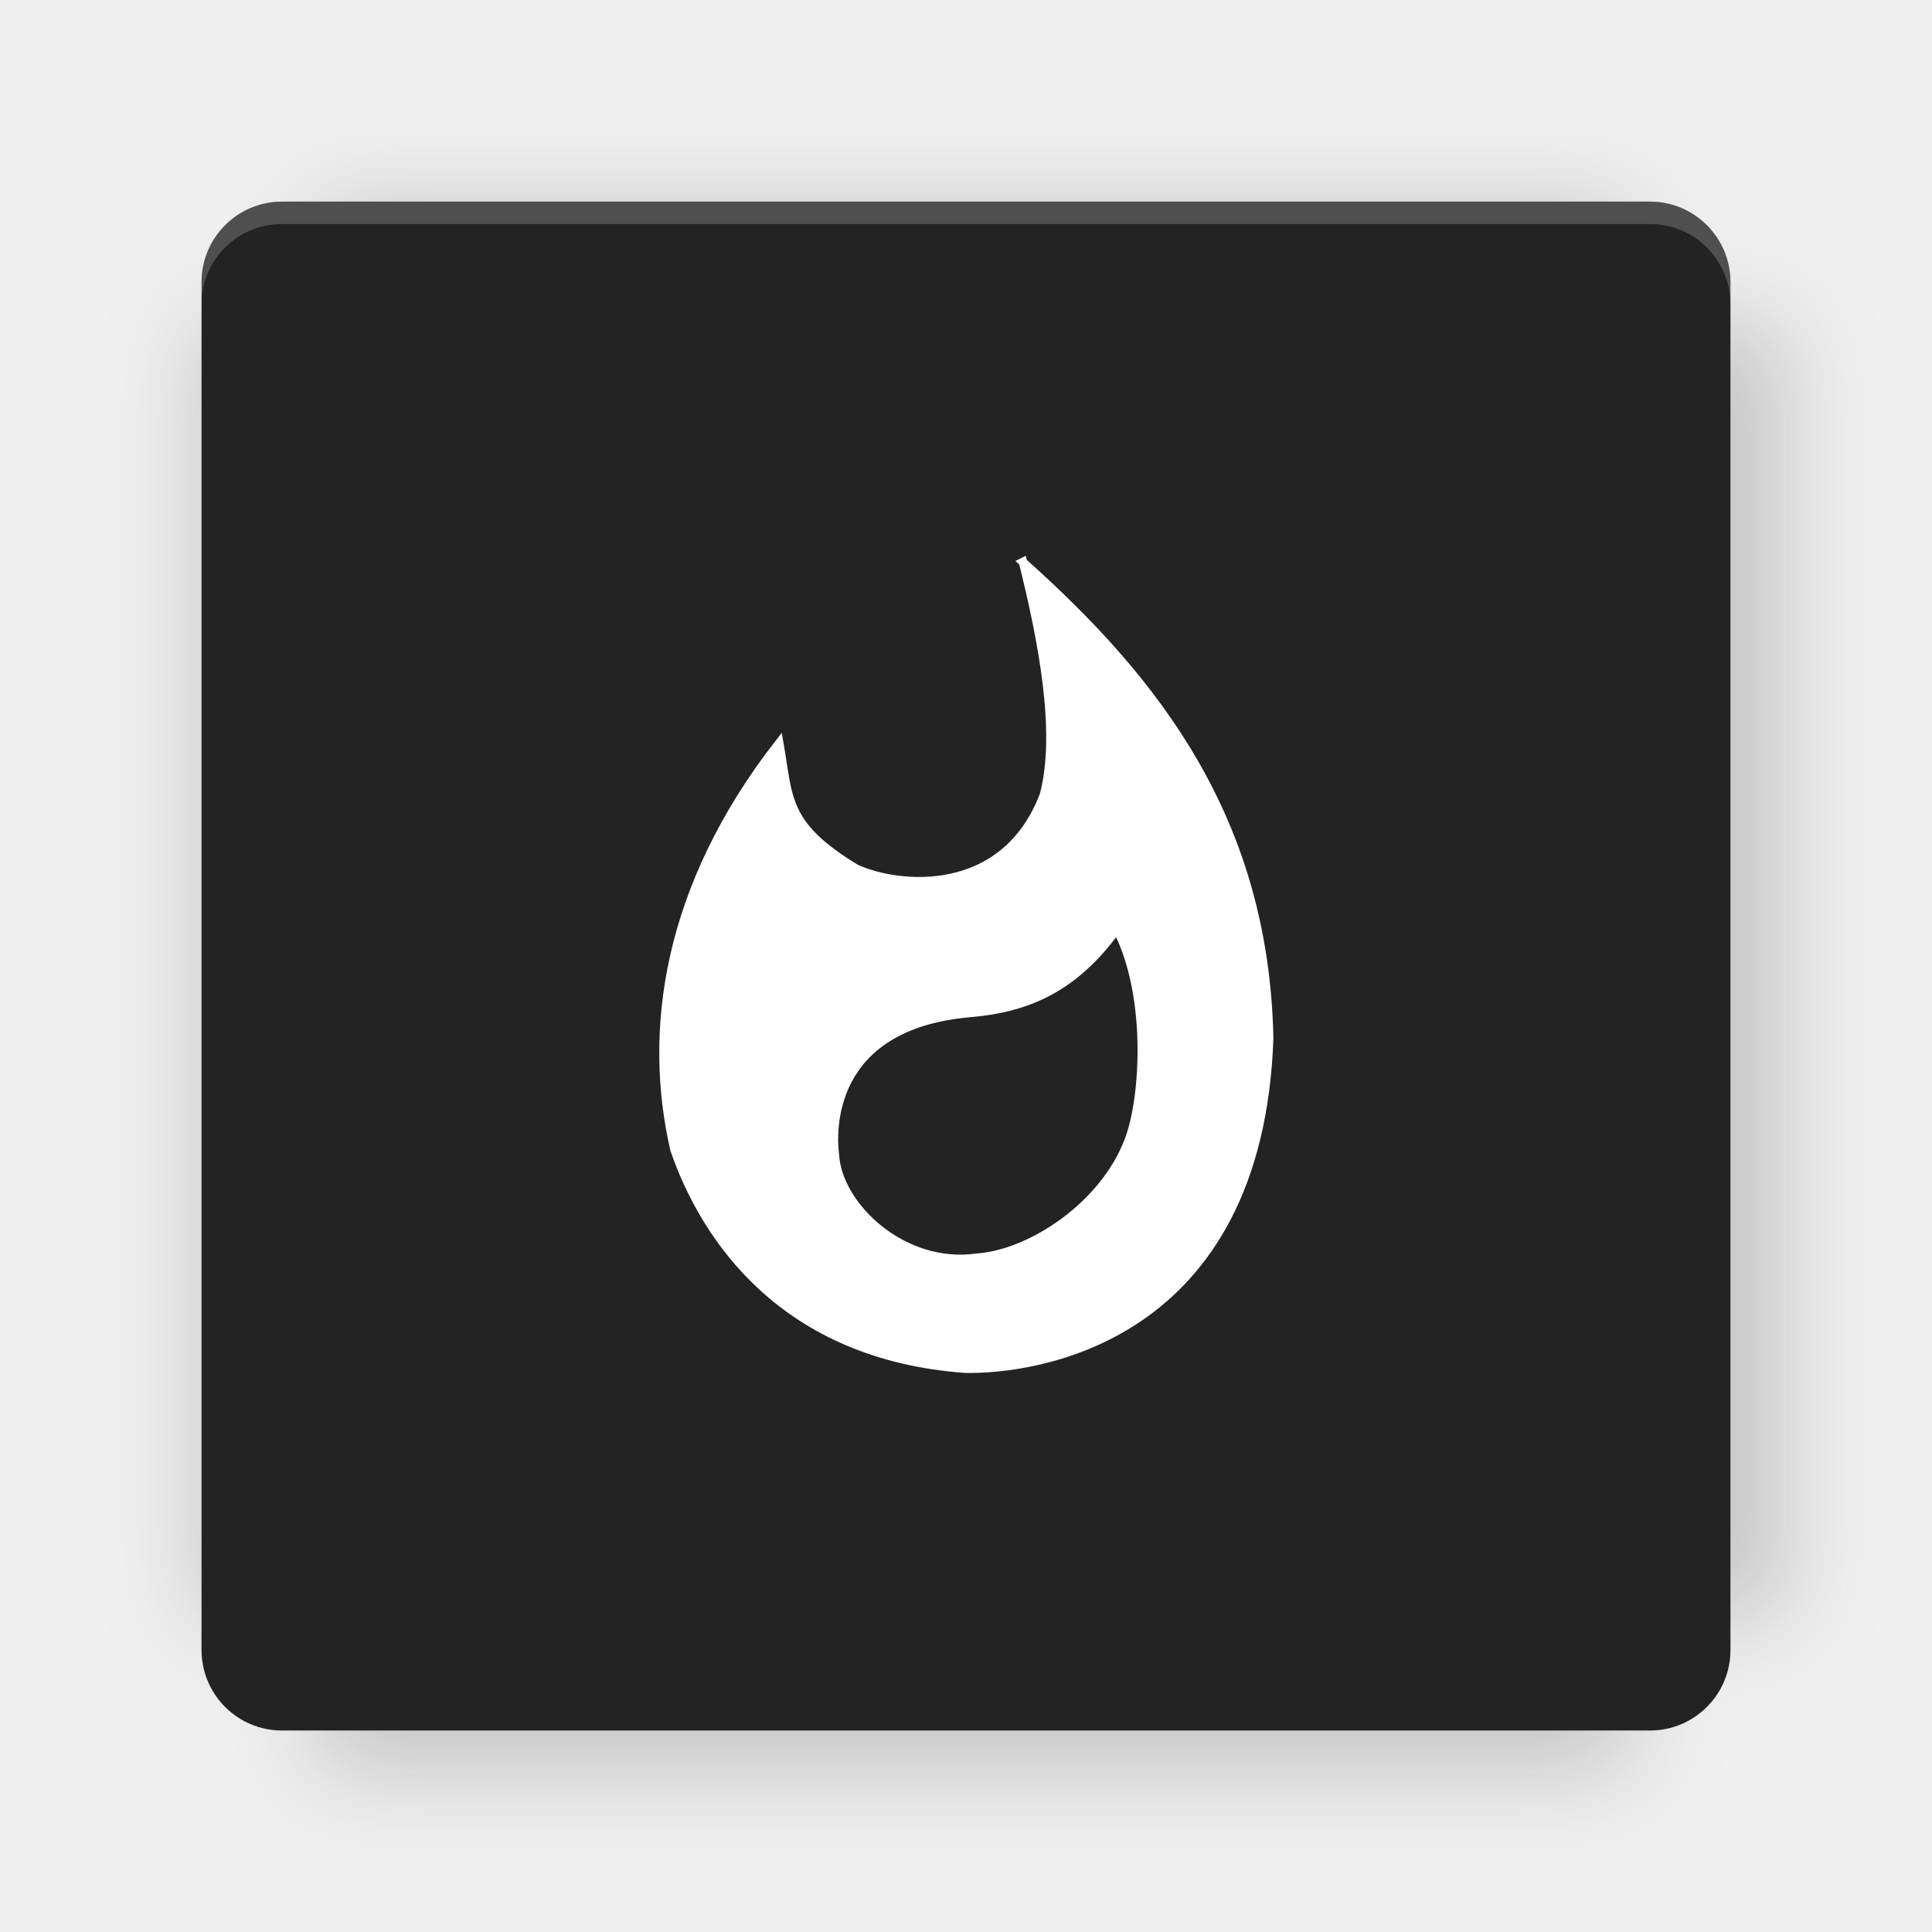
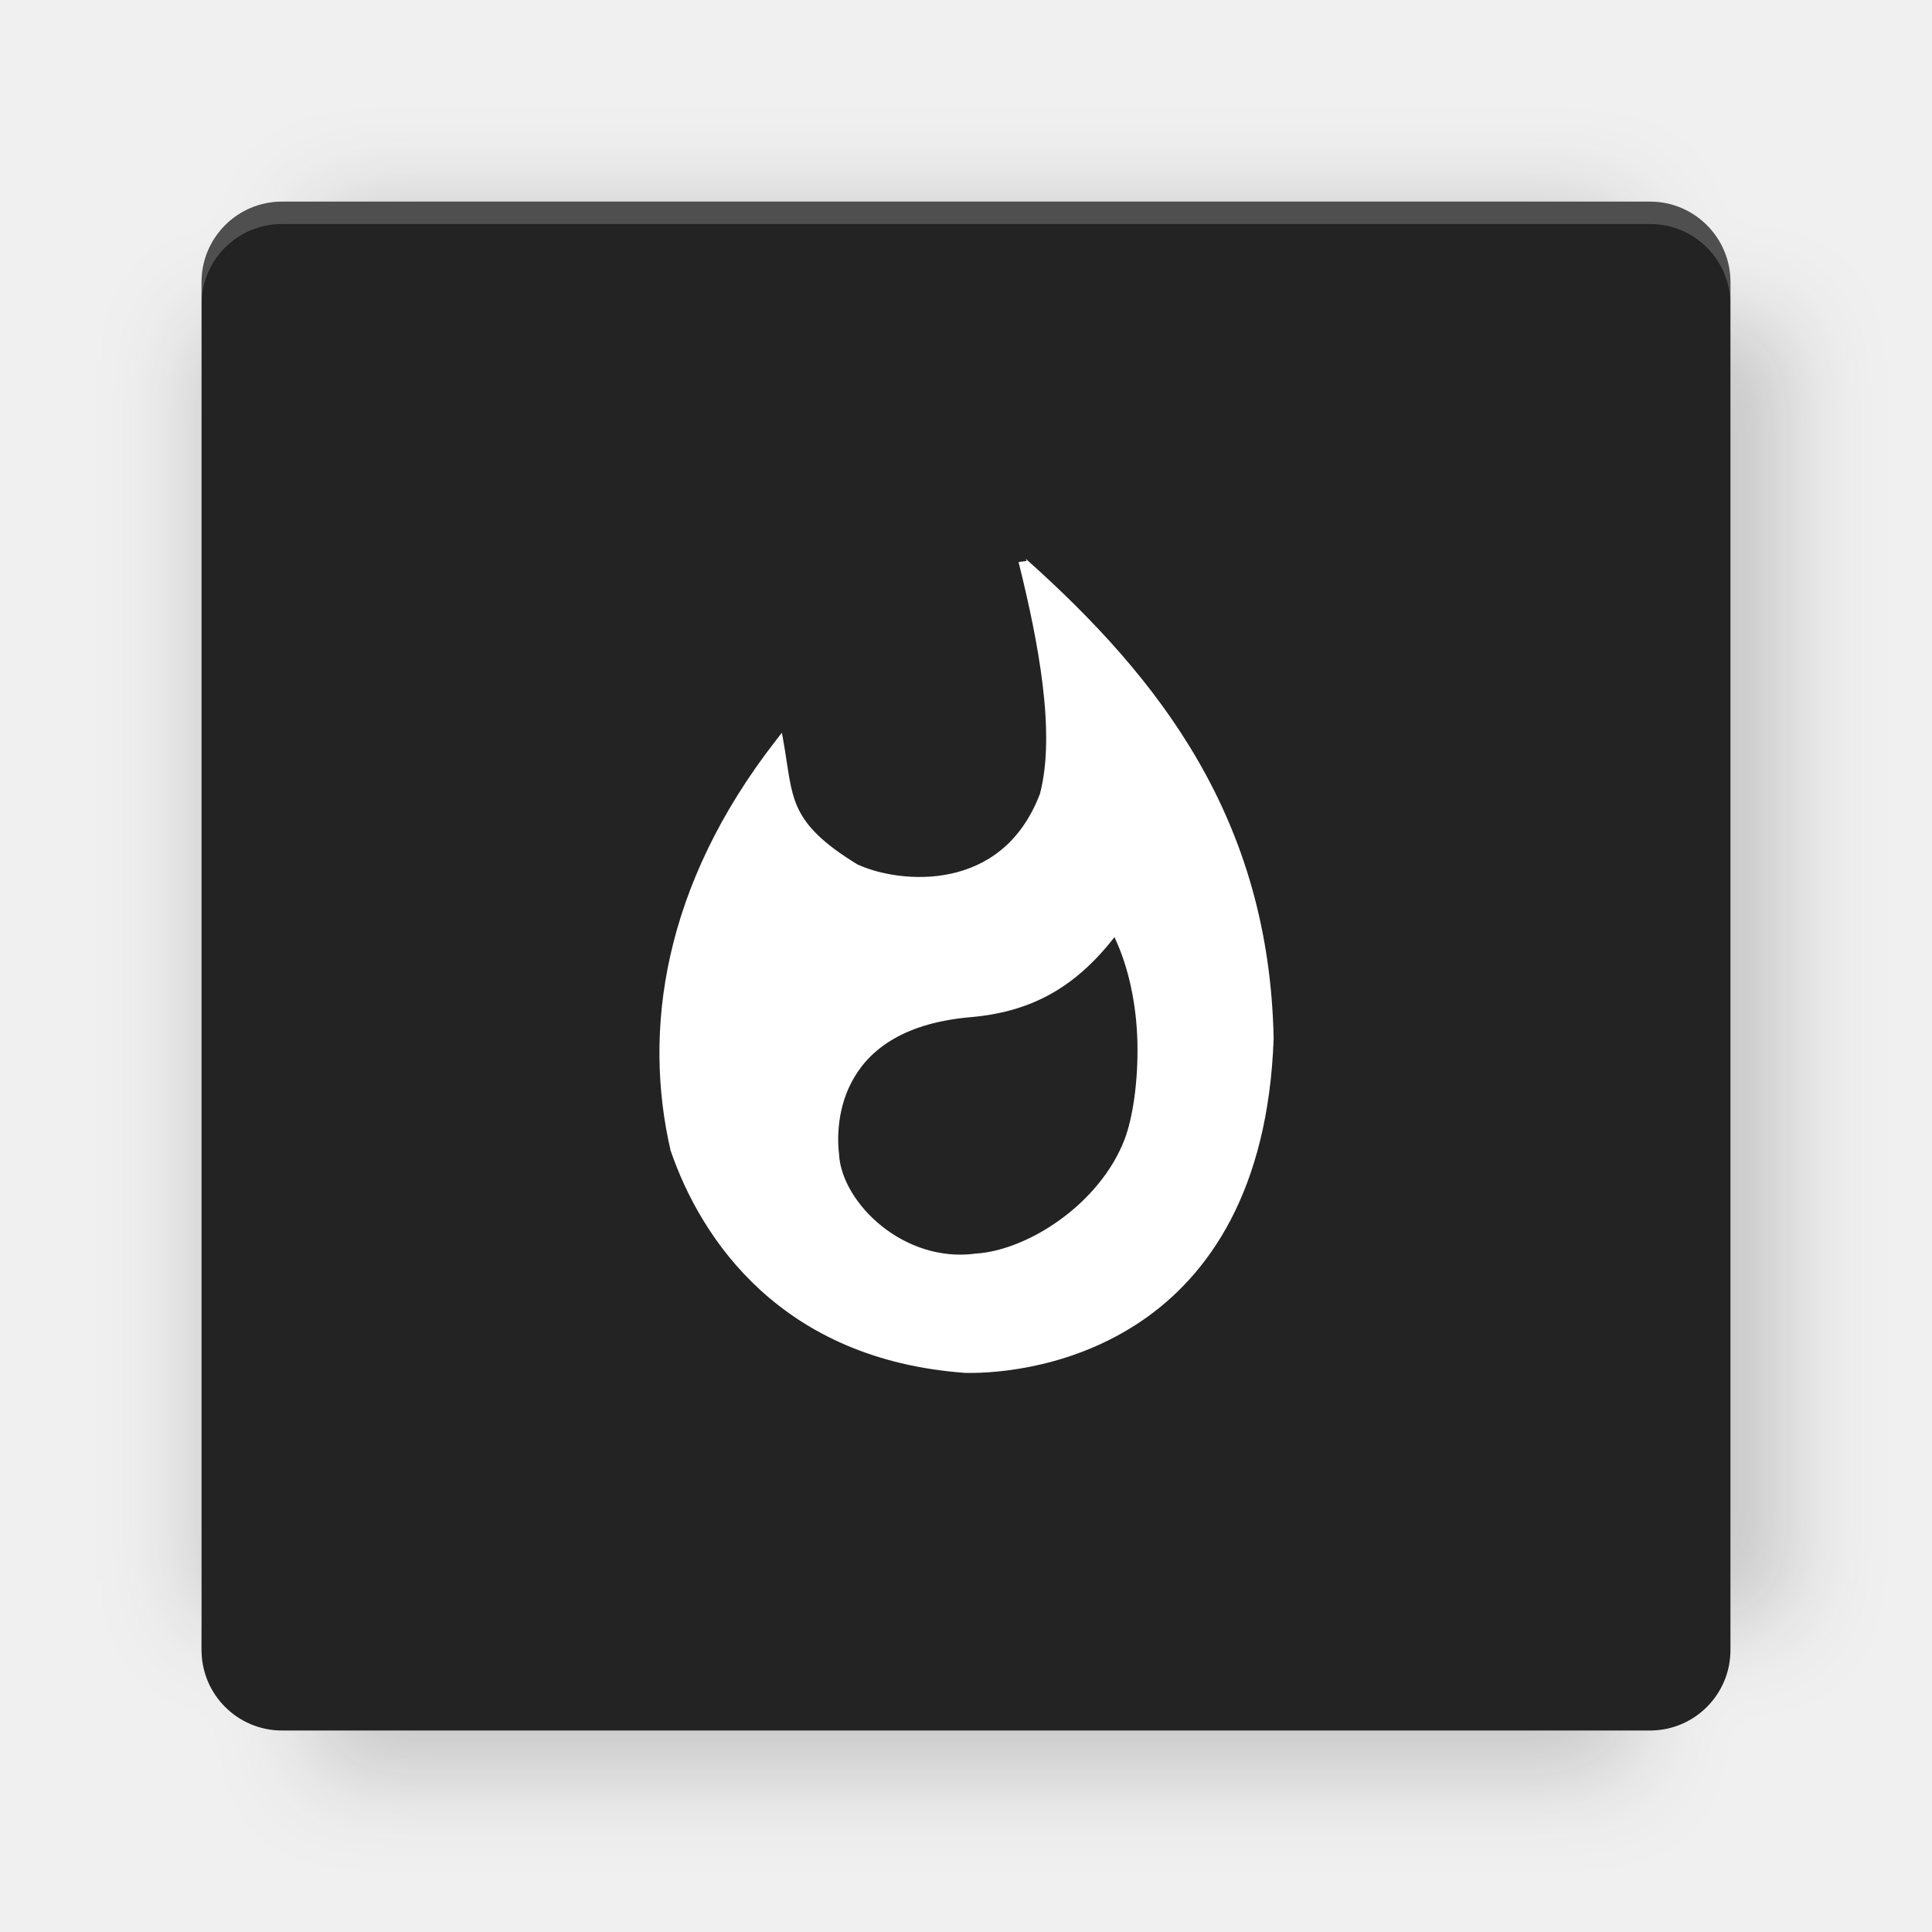
<svg xmlns="http://www.w3.org/2000/svg" version="1.1" viewBox="0 0 28.747 28.747">
  <defs>
    <filter id="filter6206-7" color-interpolation-filters="sRGB">
      <feGaussianBlur stdDeviation="0.658" />
    </filter>
  </defs>
  <g transform="translate(0 -1093.8)">
    <path transform="matrix(1.0781 0 0 1.0641 -.093733 2.7509)" d="m4.418 1028.2v1.605h-1.605v18.192h1.605v2.14h18.192v-2.14h2.14v-18.192h-2.14v-1.605z" fill="#232323" filter="url(#filter6206-7)" opacity=".2" />
    <rect x="2.999" y="1096.8" width="22.749" height="22.749" rx="1.197" ry="1.197" fill="#232323" />
    <g transform="translate(-22.32 1056.5)">
      <path d="m0 0h51.2v51.2h-51.2z" fill="none" stroke-width="1.067" />
      <g transform="matrix(.33601 0 0 .33601 1.5296 73.043)">
        <path d="m0 0h51.2v51.2h-51.2z" fill="none" stroke-width="1.067" />
      </g>
      <g transform="matrix(.37187 0 0 .37187 38.802 63.239)">
        <path d="m0 0h51.2v51.2h-51.2z" fill="none" stroke-width="1.067" />
        <g transform="matrix(2.6891 0 0 2.6891 -82.906 -48.45)">
          <path d="m0 0h51.2v51.2h-51.2z" fill="none" stroke-width="1.067" />
        </g>
      </g>
    </g>
    <path d="m4.196 1096.8c-0.663 0-1.198 0.535-1.198 1.198v0.333c0-0.663 0.535-1.198 1.198-1.198h20.354c0.663 0 1.198 0.534 1.198 1.198v-0.333c0-0.663-0.535-1.198-1.198-1.198z" fill="#fff" opacity=".2" />
    <rect x="128" y="546.52" width="42.667" height="42.667" fill="none" stroke-width="1.067" />
    <rect x="128" y="631.85" width="42.667" height="42.667" fill="none" stroke-width="1.067" />
    <rect x="128" y="674.52" width="42.667" height="42.667" fill="none" stroke-width="1.067" />
    <rect x="128" y="589.19" width="42.667" height="42.667" fill="none" stroke-width="1.067" />
    <rect x="128" y="717.19" width="42.667" height="42.667" fill="none" stroke-width="1.067" />
    <rect x="213.33" y="546.52" width="42.667" height="42.667" fill="none" stroke-width="1.067" />
    <rect x="213.33" y="631.85" width="42.667" height="42.667" fill="none" stroke-width="1.067" />
    <rect x="213.33" y="674.52" width="42.667" height="42.667" fill="none" stroke-width="1.067" />
    <rect x="213.33" y="589.19" width="42.667" height="42.667" fill="none" stroke-width="1.067" />
    <rect x="213.33" y="717.19" width="42.667" height="42.667" fill="none" stroke-width="1.067" />
    <rect x="298.67" y="546.52" width="42.667" height="42.667" fill="none" stroke-width="1.067" />
    <rect x="298.67" y="631.85" width="42.667" height="42.667" fill="none" stroke-width="1.067" />
    <rect x="298.67" y="674.52" width="42.667" height="42.667" fill="none" stroke-width="1.067" />
    <rect x="298.67" y="589.19" width="42.667" height="42.667" fill="none" stroke-width="1.067" />
    <rect x="298.67" y="717.19" width="42.667" height="42.667" fill="none" stroke-width="1.067" />
    <rect x="170.67" y="546.52" width="42.667" height="42.667" fill="none" stroke-width="1.067" />
    <rect x="170.67" y="631.85" width="42.667" height="42.667" fill="none" stroke-width="1.067" />
    <rect x="170.67" y="674.52" width="42.667" height="42.667" fill="none" stroke-width="1.067" />
    <rect x="170.67" y="589.19" width="42.667" height="42.667" fill="none" stroke-width="1.067" />
    <rect x="170.67" y="717.19" width="42.667" height="42.667" fill="none" stroke-width="1.067" />
    <rect x="256" y="546.52" width="42.667" height="42.667" fill="none" stroke-width="1.067" />
    <rect x="256" y="631.85" width="42.667" height="42.667" fill="none" stroke-width="1.067" />
    <rect x="256" y="674.52" width="42.667" height="42.667" fill="none" stroke-width="1.067" />
    <rect x="256" y="589.19" width="42.667" height="42.667" fill="none" stroke-width="1.067" />
    <rect x="256" y="717.19" width="42.667" height="42.667" fill="none" stroke-width="1.067" />
    <rect x="128" y="759.85" width="42.667" height="42.667" fill="none" stroke-width="1.067" />
    <rect x="213.33" y="759.85" width="42.667" height="42.667" fill="none" stroke-width="1.067" />
    <rect x="298.67" y="759.85" width="42.667" height="42.667" fill="none" stroke-width="1.067" />
    <rect x="170.67" y="759.85" width="42.667" height="42.667" fill="none" stroke-width="1.067" />
    <rect x="256" y="759.85" width="42.667" height="42.667" fill="none" stroke-width="1.067" />
    <rect x="341.33" y="589.19" width="42.667" height="42.667" fill="none" stroke-width="1.067" />
    <rect x="341.33" y="631.85" width="42.667" height="42.667" fill="none" stroke-width="1.067" />
    <rect x="341.33" y="717.19" width="42.667" height="42.667" fill="none" stroke-width="1.067" />
    <rect x="341.33" y="546.52" width="42.667" height="42.667" fill="none" stroke-width="1.067" />
    <rect x="341.33" y="674.52" width="42.667" height="42.667" fill="none" stroke-width="1.067" />
    <rect x="341.33" y="759.85" width="42.667" height="42.667" fill="none" stroke-width="1.067" />
    <rect x="160" y="578.52" width="192" height="192" fill="none" stroke-width="1.067" />
    <g transform="matrix(.37344 0 0 .37344 4.7333 1097.4)">
      <path d="m0 0h51.2v51.2h-51.2z" fill="none" stroke-width="1.067" />
    </g>
    <g transform="matrix(.36471 0 0 .36471 5.1356 1097.4)">
      <path d="m0 0h51.2v51.2h-51.2z" fill="none" stroke-width="1.067" />
    </g>
    <g transform="matrix(.41585 0 0 .41585 84.325 1055.9)">
      <g transform="matrix(.062269 0 0 .062269 -28.238 185.29)">
        <g transform="matrix(38.618 0 0 38.618 14724 -13542)">
          <g transform="matrix(.71436 0 0 .71436 -400.52 188.34)">
            <path d="m1293.2-120.67c-181.75 0.276-511.18 0.135-699.05 0.14-2.322 10.413-3.593 21.251-3.593 32.384v114c207.65 0.737 494.72 0.381 706.23 0.373v-114.37c0-11.18-1.252-22.07-3.593-32.523zm-458.69 295.56c-78.385-4e-3 -158.85 0.179-243.95 0.56v138.63c286.34-0.393 421.73-0.138 706.23-0.327v-137.75c-163.2-0.53-311.22-1.111-462.28-1.12z" opacity="0" stroke-width="1.493" />
          </g>
        </g>
      </g>
    </g>
    <path d="m24.549 1119.5c0.663 0 1.198-0.535 1.198-1.198v-0.333c0 0.663-0.535 1.198-1.198 1.198h-20.354c-0.663 0-1.198-0.535-1.198-1.198v0.333c0 0.663 0.535 1.198 1.198 1.198z" fill="#232323" opacity=".2" />
  </g>
-   <path d="m15.221 8.361c0.284 1.145 0.56 2.527 0.312 3.467-0.585 1.541-2.168 1.386-2.799 1.094-1.072-0.649-0.995-1.048-1.139-1.869-1.683 2.161-1.964 4.296-1.559 6.053 0.448 1.301 1.615 3.065 4.33 3.26 1.018 0.018 4.359-0.415 4.519-4.914-0.066-3.239-1.672-5.311-3.666-7.09zm1.397 5.465c0.499 0.951 0.429 2.491 0.172 3.156-0.378 0.975-1.465 1.68-2.258 1.732-1.101 0.154-2.068-0.771-2.109-1.531-0.043-0.32-0.121-1.92 2-2.109 0.885-0.074 1.567-0.383 2.195-1.248z" fill="#fff" fill-rule="evenodd" stroke="#fff" stroke-width=".125" />
+   <path d="m15.262 8.315 0.014 0.031-0.117 0.016v0.027l0.004 0.004c0.282 1.139 0.55 2.508 0.311 3.418-0.286 0.749-0.804 1.078-1.334 1.191-0.531 0.114-1.074 0.002-1.375-0.137h-0.002c-0.524-0.319-0.763-0.572-0.889-0.84-0.126-0.27-0.142-0.568-0.215-0.982l-0.025-0.141-0.086 0.111c-1.693 2.174-1.98 4.332-1.57 6.106v0.004l0.002 0.002c0.453 1.316 1.644 3.106 4.385 3.303h0.002 0.002c0.519 0.009 1.619-0.095 2.617-0.773 0.998-0.679 1.884-1.936 1.965-4.201v-0.002-0.002c-0.066-3.259-1.688-5.351-3.688-7.135zm1.32 5.629c0.216 0.452 0.33 1.019 0.342 1.568 0.013 0.58-0.07 1.128-0.193 1.447-0.183 0.474-0.541 0.887-0.951 1.185-0.41 0.299-0.872 0.483-1.252 0.508h-0.002-0.002c-0.531 0.074-1.031-0.11-1.404-0.408-0.373-0.298-0.616-0.709-0.635-1.065v-0.002-0.002c-0.02-0.151-0.05-0.62 0.182-1.066 0.231-0.446 0.717-0.879 1.762-0.973 0.859-0.072 1.538-0.399 2.154-1.193z" color="#000000" color-rendering="auto" dominant-baseline="auto" fill="#fff" fill-rule="evenodd" image-rendering="auto" shape-rendering="auto" solid-color="#000000" style="font-feature-settings:normal;font-variant-alternates:normal;font-variant-caps:normal;font-variant-ligatures:normal;font-variant-numeric:normal;font-variant-position:normal;isolation:auto;mix-blend-mode:normal;shape-padding:0;text-decoration-color:#000000;text-decoration-line:none;text-decoration-style:solid;text-indent:0;text-orientation:mixed;text-transform:none;white-space:normal" />
  <g display="none" fill="none">
    <rect transform="rotate(90)" x="7.823" y="-20.923" width="13.1" height="13.1" display="inline" stroke="#000" stroke-width=".07" />
    <rect x="7.224" y="8.653" width="14.298" height="11.441" stroke="#5261ff" stroke-linecap="round" stroke-linejoin="round" stroke-width=".07" />
    <rect transform="rotate(90)" x="7.224" y="-20.094" width="14.298" height="11.441" display="inline" stroke="#0f0" stroke-linecap="round" stroke-linejoin="round" stroke-width=".07" />
  </g>
</svg>
